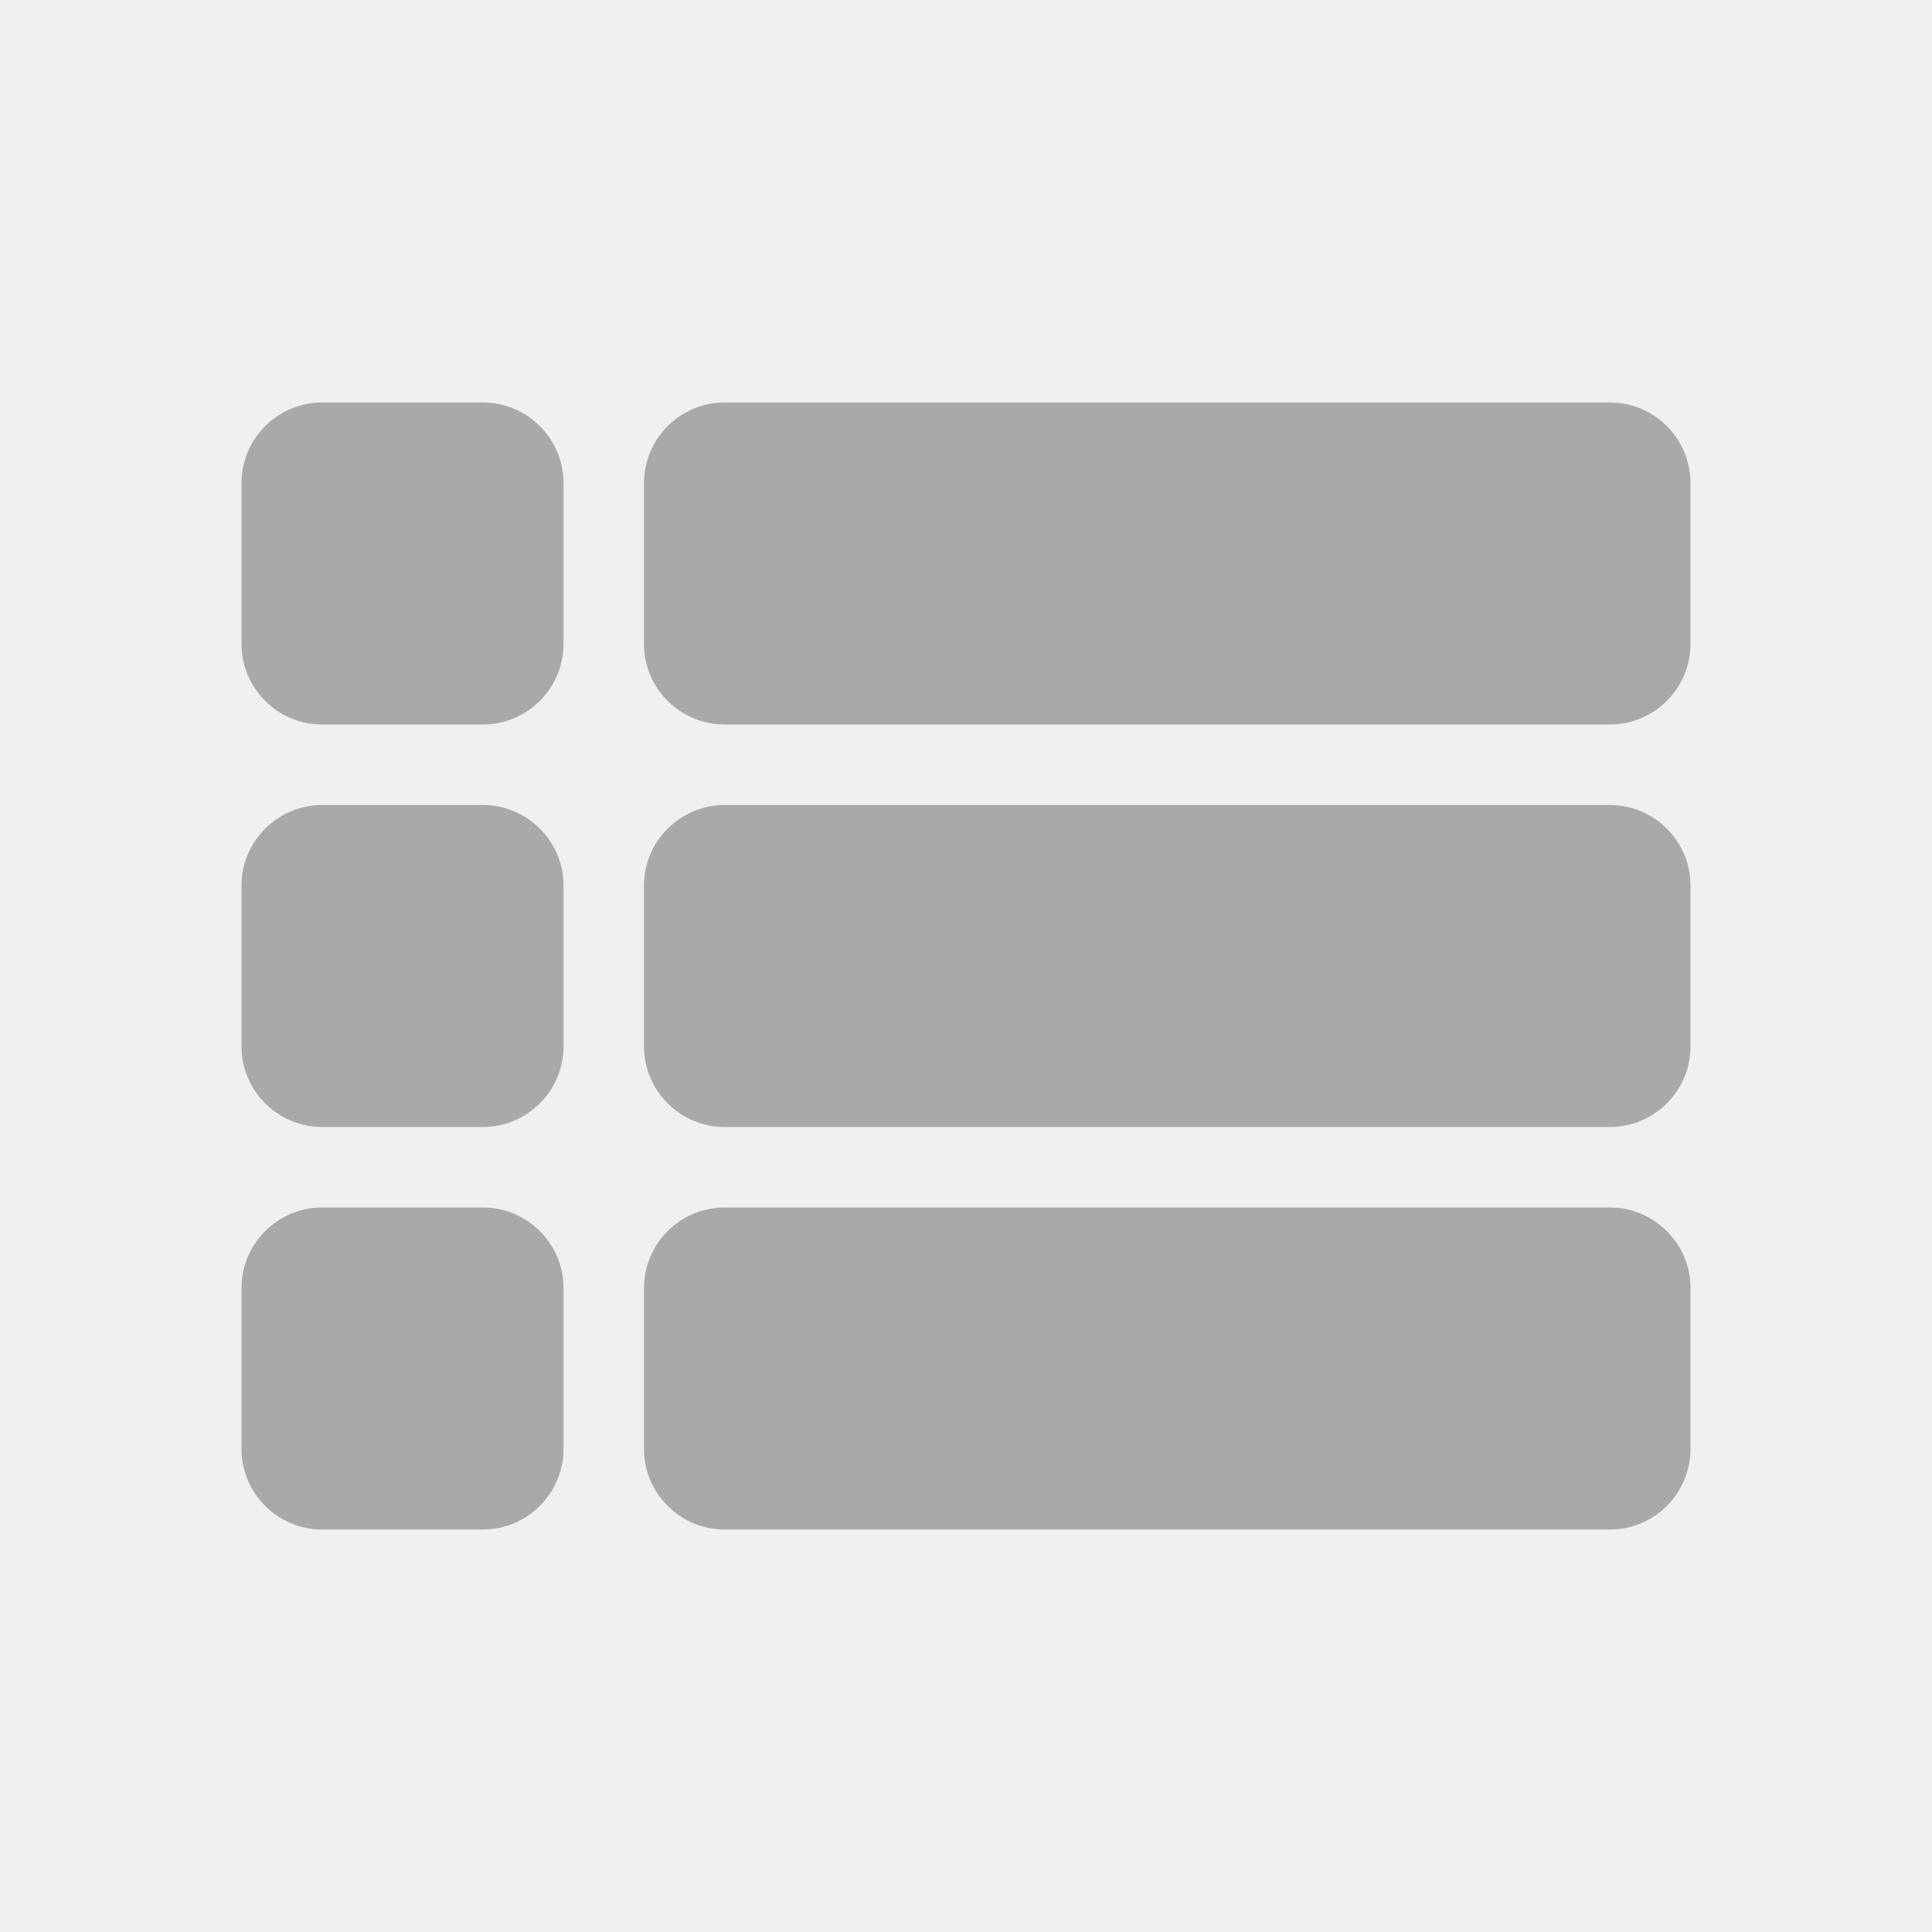
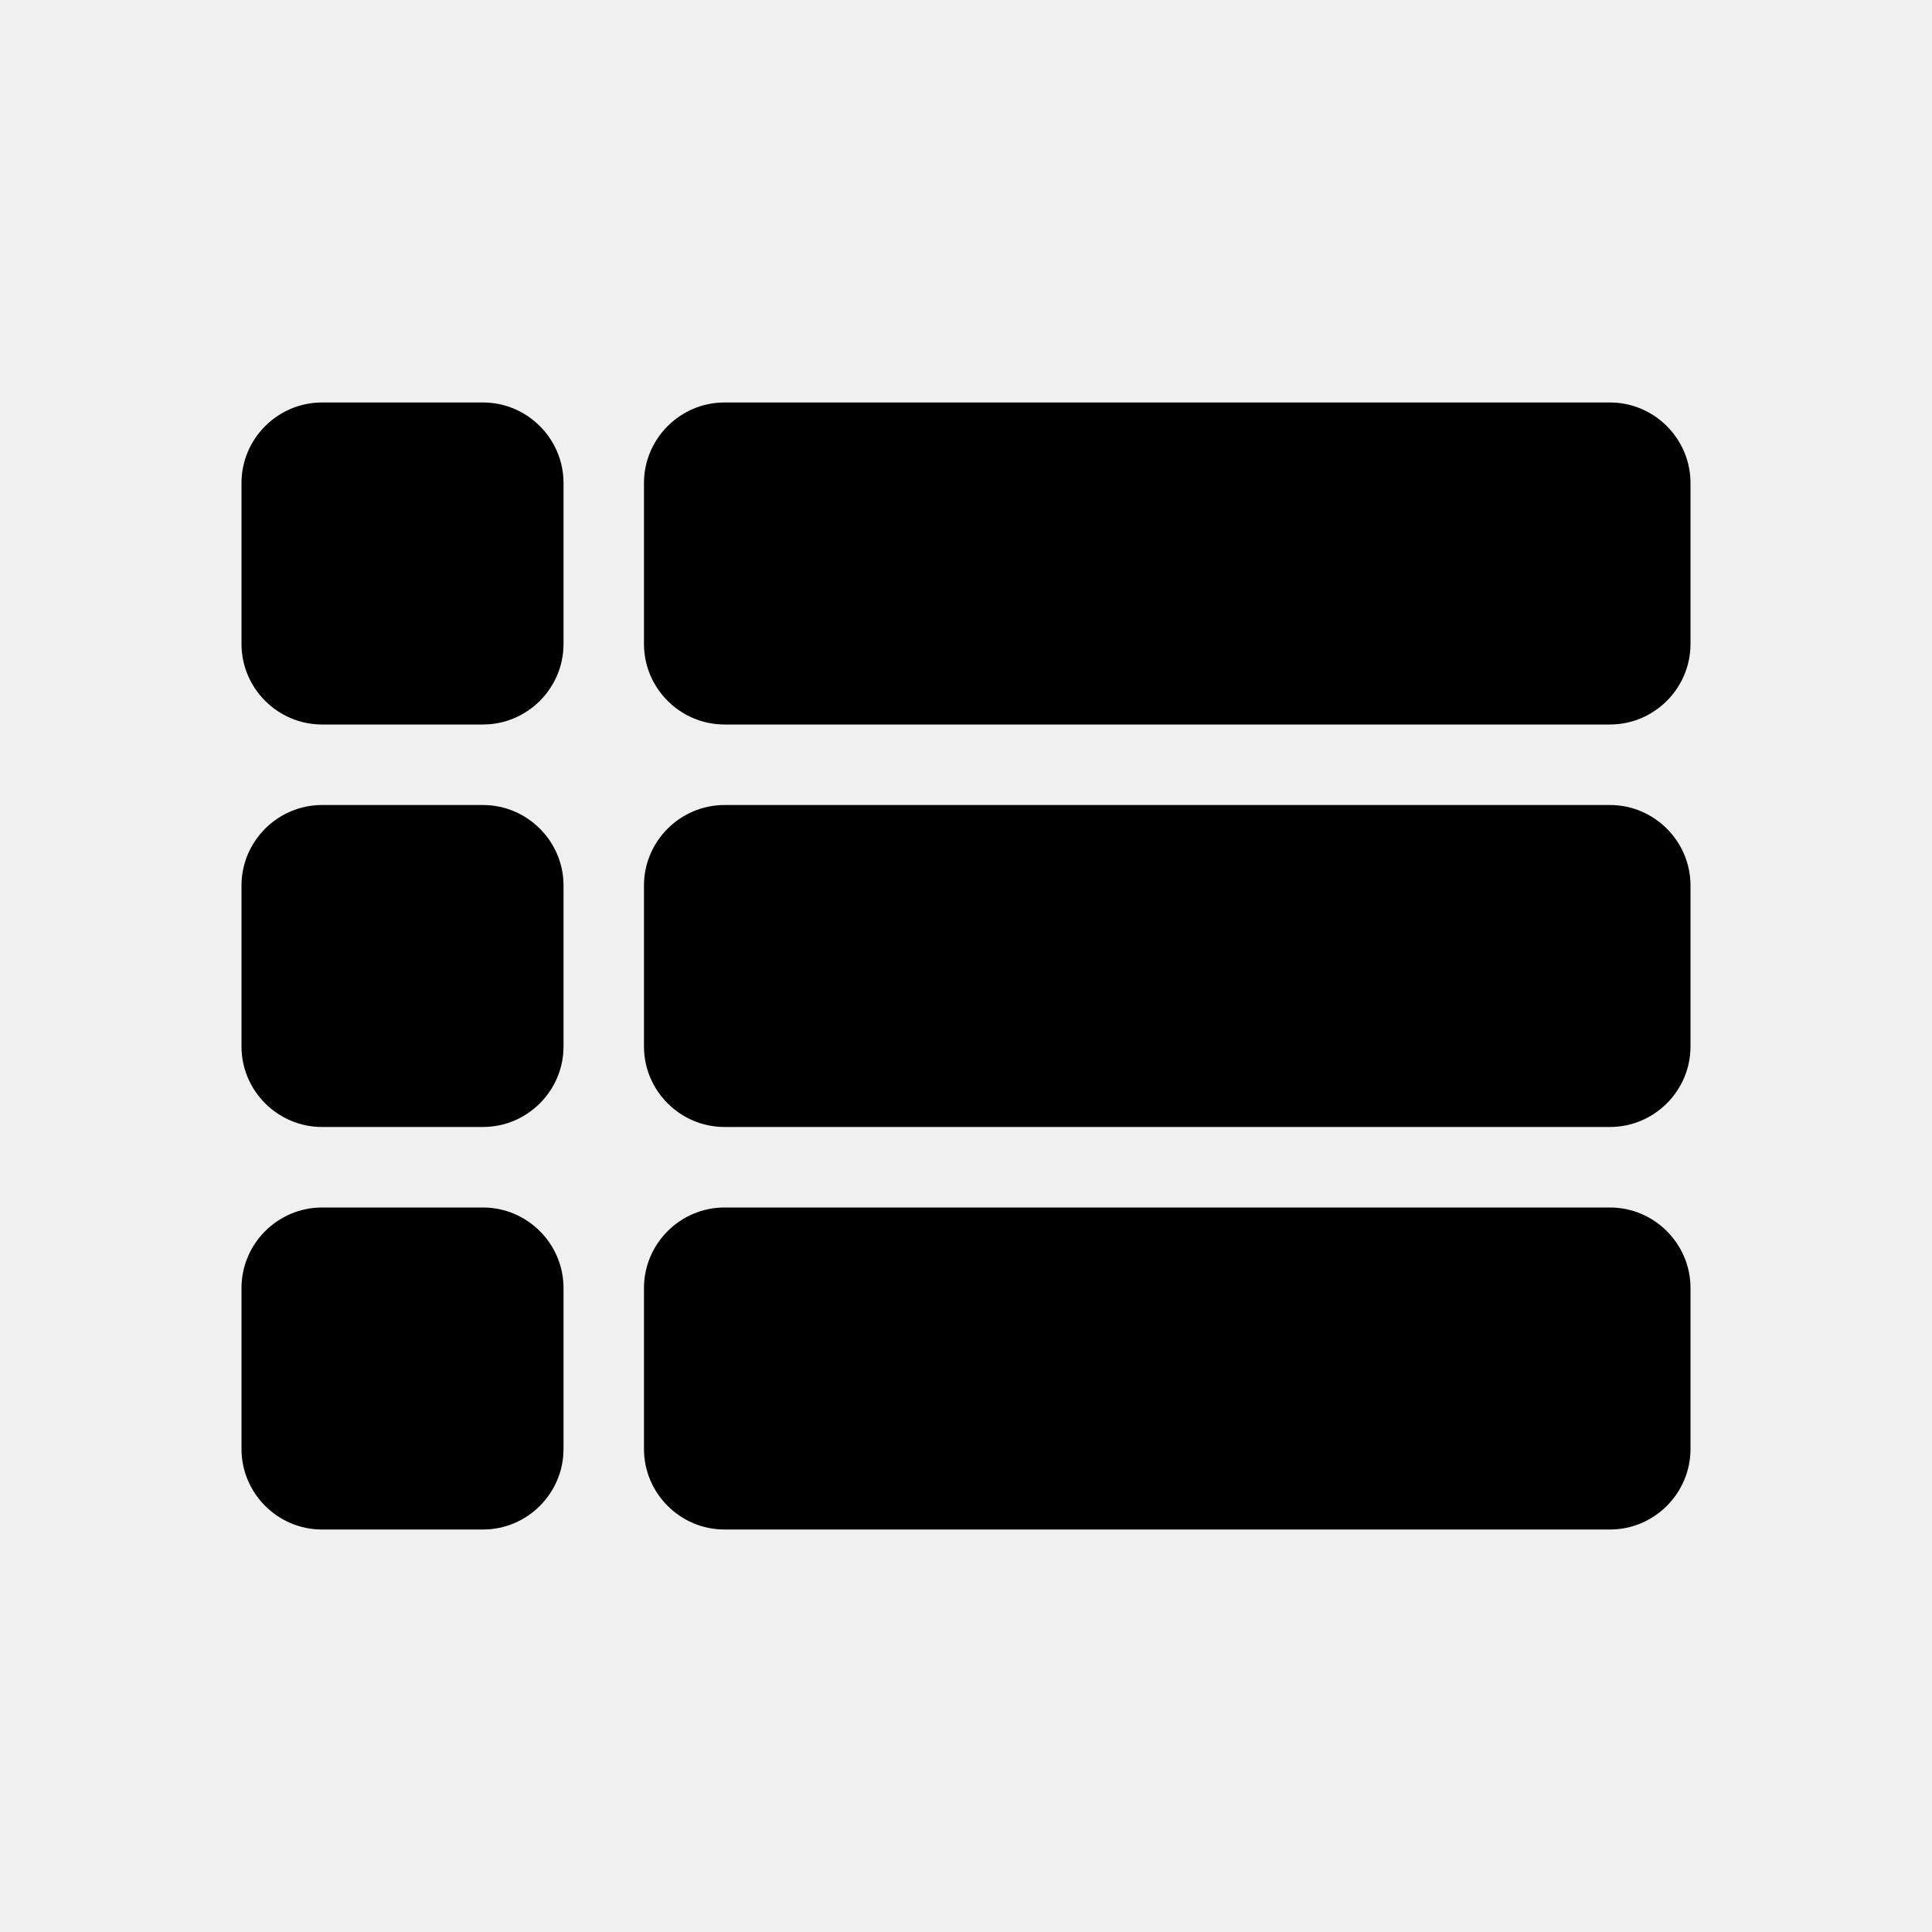
<svg xmlns="http://www.w3.org/2000/svg" width="28" height="28" viewBox="0 0 28 28" fill="none">
  <g clip-path="url(#clip0_1061_37524)">
-     <path d="M4.667 16.333H7C7.642 16.333 8.167 15.808 8.167 15.167V12.833C8.167 12.192 7.642 11.667 7 11.667H4.667C4.025 11.667 3.5 12.192 3.5 12.833V15.167C3.5 15.808 4.025 16.333 4.667 16.333ZM4.667 22.167H7C7.642 22.167 8.167 21.642 8.167 21V18.667C8.167 18.025 7.642 17.5 7 17.5H4.667C4.025 17.5 3.5 18.025 3.5 18.667V21C3.5 21.642 4.025 22.167 4.667 22.167ZM4.667 10.5H7C7.642 10.5 8.167 9.975 8.167 9.333V7C8.167 6.358 7.642 5.833 7 5.833H4.667C4.025 5.833 3.5 6.358 3.5 7V9.333C3.5 9.975 4.025 10.5 4.667 10.5ZM10.5 16.333H23.333C23.975 16.333 24.5 15.808 24.5 15.167V12.833C24.5 12.192 23.975 11.667 23.333 11.667H10.5C9.858 11.667 9.333 12.192 9.333 12.833V15.167C9.333 15.808 9.858 16.333 10.5 16.333ZM10.5 22.167H23.333C23.975 22.167 24.5 21.642 24.5 21V18.667C24.5 18.025 23.975 17.5 23.333 17.5H10.5C9.858 17.5 9.333 18.025 9.333 18.667V21C9.333 21.642 9.858 22.167 10.5 22.167ZM9.333 7V9.333C9.333 9.975 9.858 10.5 10.5 10.5H23.333C23.975 10.5 24.5 9.975 24.5 9.333V7C24.5 6.358 23.975 5.833 23.333 5.833H10.5C9.858 5.833 9.333 6.358 9.333 7Z" fill="#A9A9A9" />
+     <path d="M4.667 16.333H7C7.642 16.333 8.167 15.808 8.167 15.167V12.833C8.167 12.192 7.642 11.667 7 11.667H4.667C4.025 11.667 3.5 12.192 3.5 12.833V15.167C3.5 15.808 4.025 16.333 4.667 16.333ZM4.667 22.167H7C7.642 22.167 8.167 21.642 8.167 21V18.667C8.167 18.025 7.642 17.5 7 17.5H4.667C4.025 17.5 3.5 18.025 3.5 18.667V21C3.5 21.642 4.025 22.167 4.667 22.167ZM4.667 10.5H7C7.642 10.5 8.167 9.975 8.167 9.333V7C8.167 6.358 7.642 5.833 7 5.833H4.667C4.025 5.833 3.5 6.358 3.5 7V9.333C3.5 9.975 4.025 10.5 4.667 10.5ZM10.5 16.333H23.333C23.975 16.333 24.5 15.808 24.5 15.167V12.833C24.5 12.192 23.975 11.667 23.333 11.667H10.5C9.858 11.667 9.333 12.192 9.333 12.833V15.167C9.333 15.808 9.858 16.333 10.5 16.333ZM10.5 22.167H23.333C23.975 22.167 24.5 21.642 24.5 21V18.667C24.5 18.025 23.975 17.5 23.333 17.5H10.5C9.858 17.5 9.333 18.025 9.333 18.667V21C9.333 21.642 9.858 22.167 10.5 22.167ZM9.333 7V9.333C9.333 9.975 9.858 10.5 10.5 10.5H23.333C23.975 10.5 24.5 9.975 24.5 9.333V7C24.5 6.358 23.975 5.833 23.333 5.833H10.5C9.858 5.833 9.333 6.358 9.333 7Z" fill="currentColor" />
  </g>
  <defs>
    <clipPath id="clip0_1061_37524">
      <rect width="28" height="28" fill="white" />
    </clipPath>
  </defs>
</svg>
